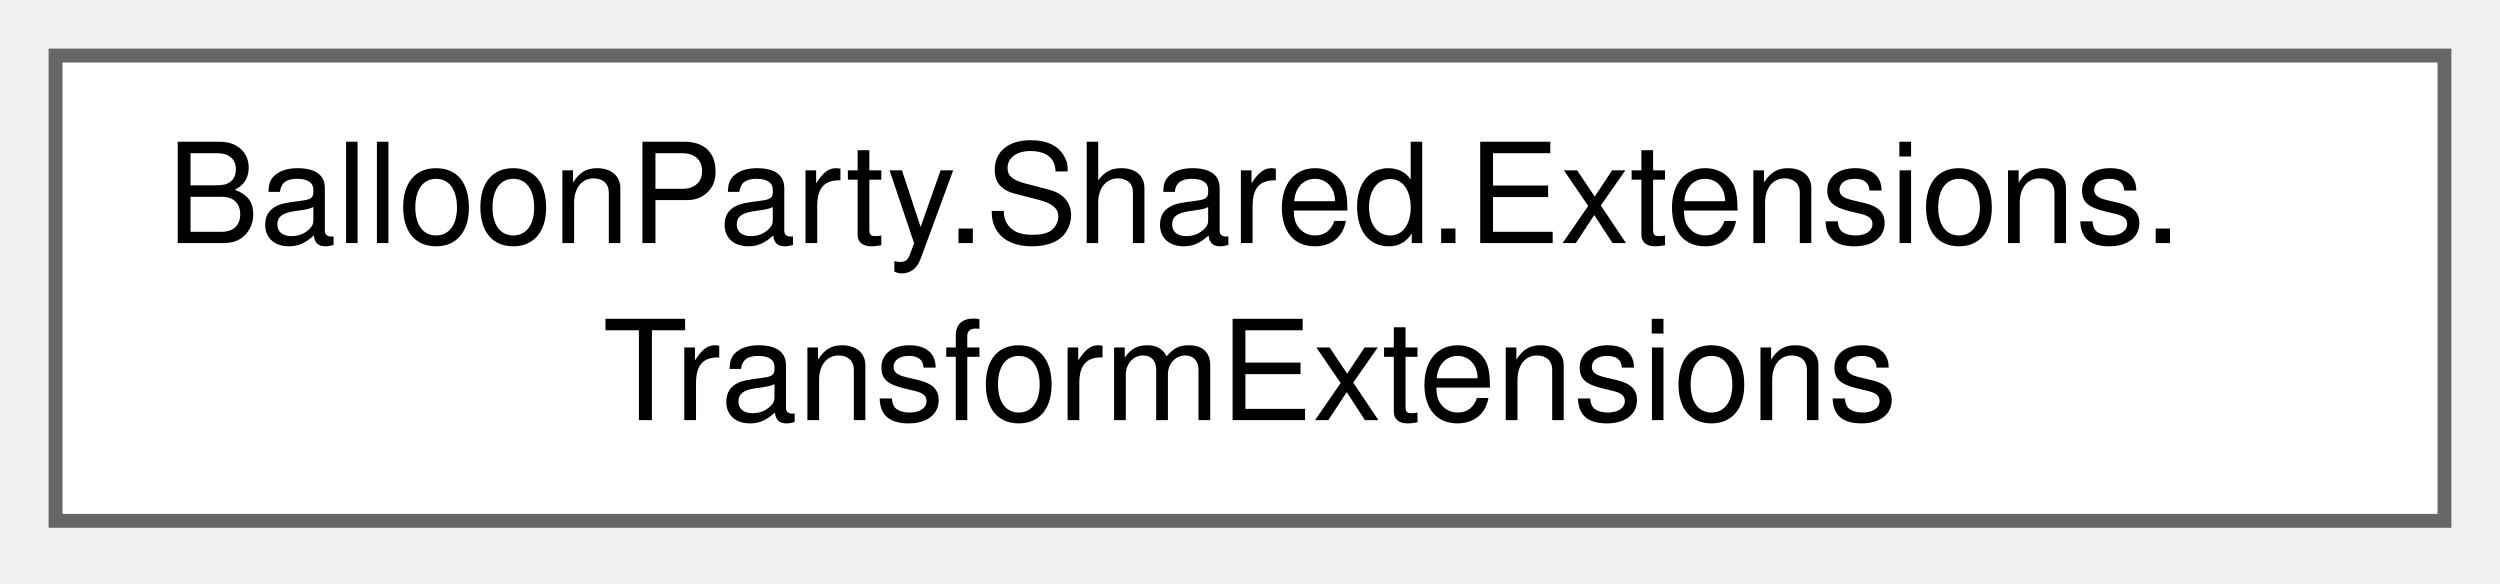
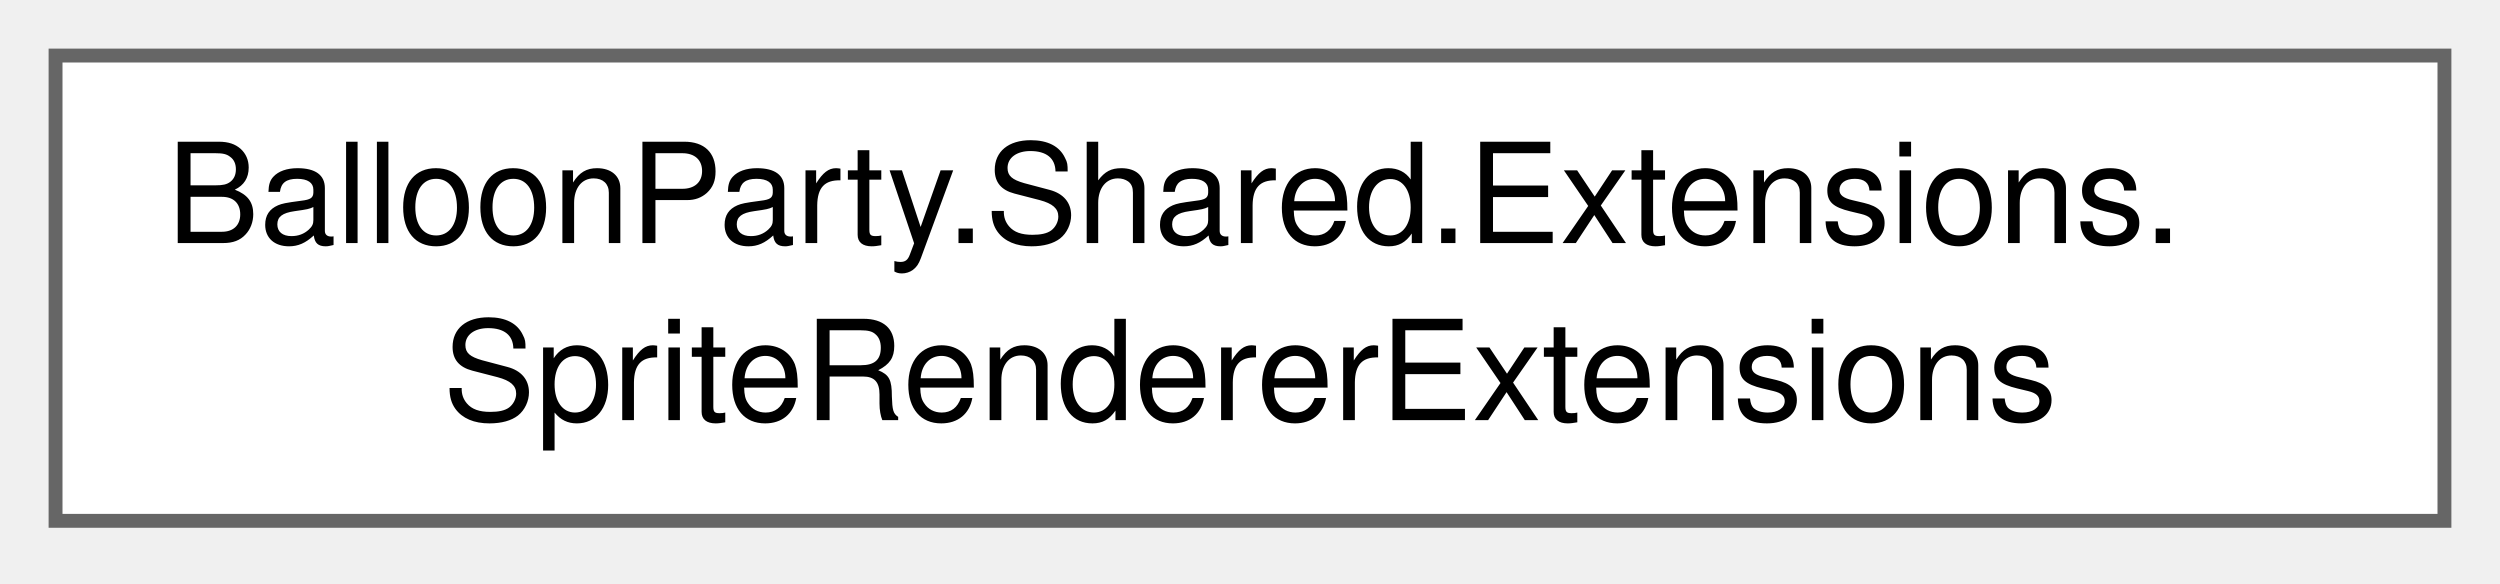
<svg xmlns="http://www.w3.org/2000/svg" xmlns:xlink="http://www.w3.org/1999/xlink" width="180pt" height="42pt" viewBox="0.00 0.00 180.00 42.00">
  <g id="graph0" class="graph" transform="scale(1 1) rotate(0) translate(4 37.5)">
    <g id="Node000000" class="node">
      <g id="a_Node000000">
-         <a xlink:href="classBalloonParty_1_1Shared_1_1Extensions_1_1TransformExtensions.html" target="_top" xlink:title=" ">
+         <a xlink:href="classBalloonParty_1_1Shared_1_1Extensions_1_1SpriteRendererExtensions.html" target="_top" xlink:title=" ">
          <polygon fill="white" stroke="#666666" points="172,-33.5 0,-33.5 0,0 172,0 172,-33.5" />
          <text xml:space="preserve" text-anchor="start" x="8" y="-20" font-family="Helvetica,sans-Serif" font-size="10.00">BalloonParty.Shared.Extensions.</text>
-           <text xml:space="preserve" text-anchor="middle" x="86" y="-7.25" font-family="Helvetica,sans-Serif" font-size="10.00">TransformExtensions</text>
+           <text xml:space="preserve" text-anchor="middle" x="86" y="-7.25" font-family="Helvetica,sans-Serif" font-size="10.00">SpriteRendererExtensions</text>
        </a>
      </g>
    </g>
  </g>
</svg>
